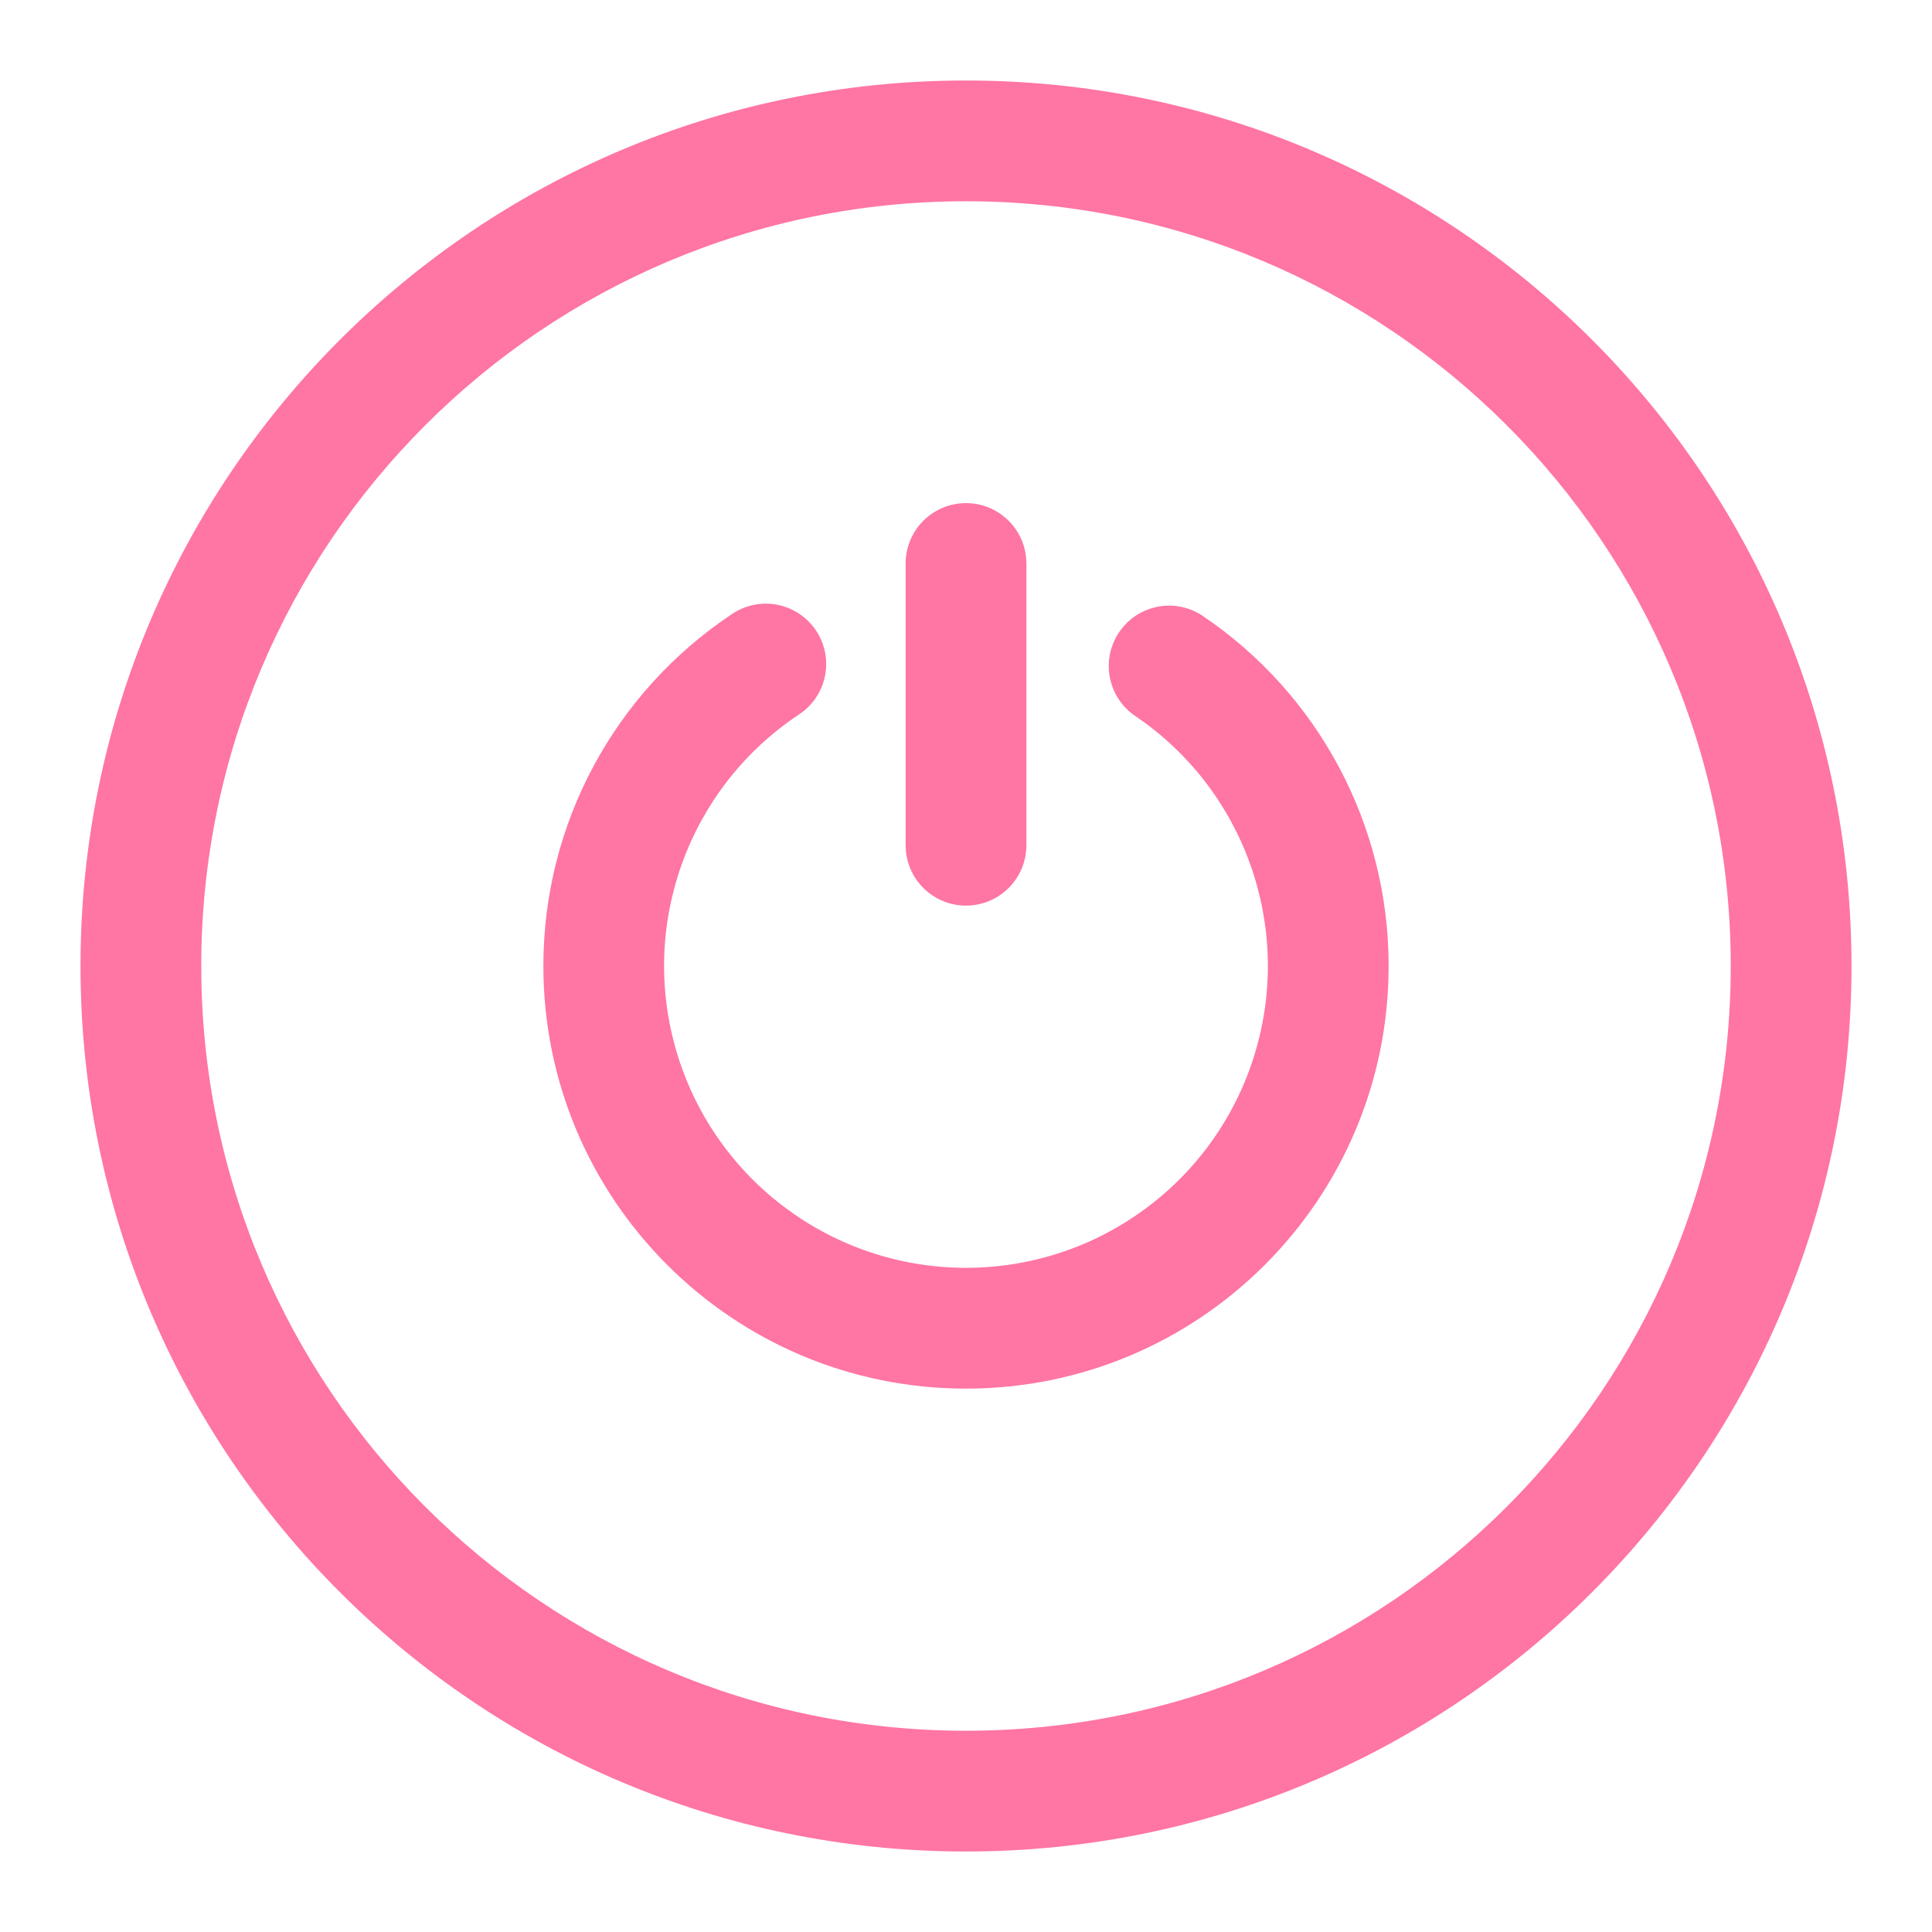
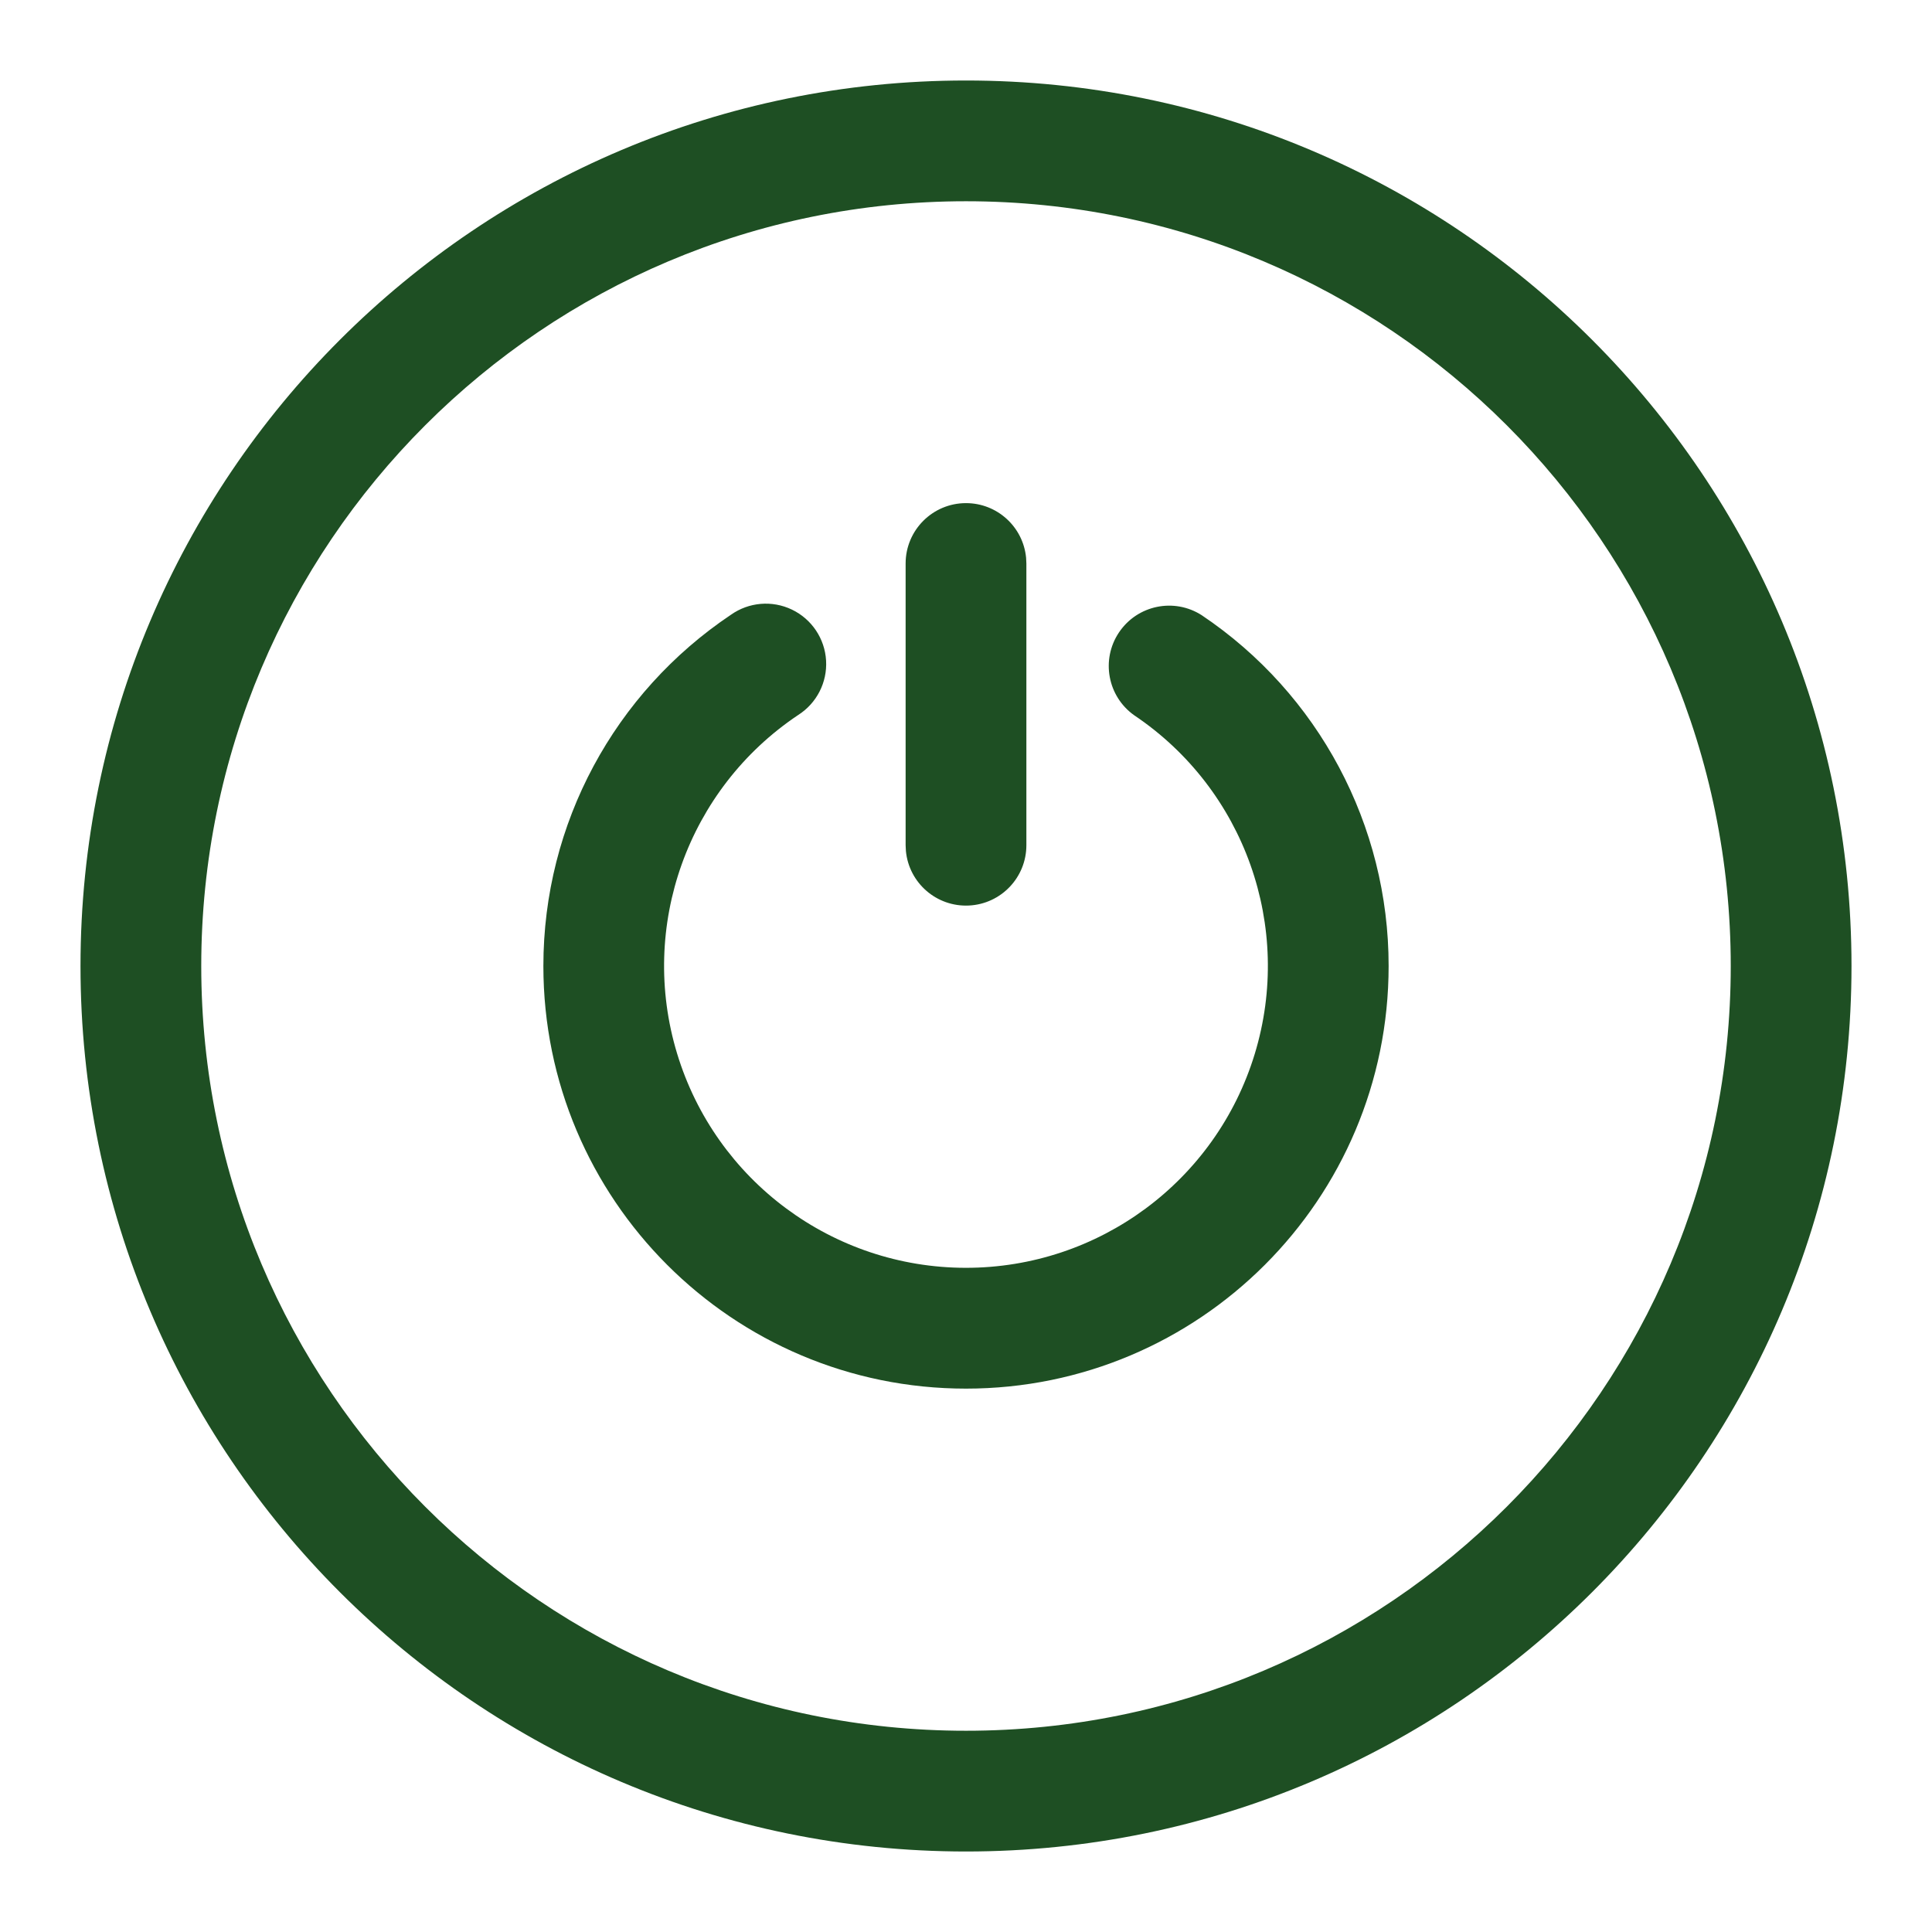
<svg xmlns="http://www.w3.org/2000/svg" t="1710859874923" class="icon" viewBox="0 0 1024 1024" version="1.1" p-id="24110" width="40" height="40">
-   <path d="M512 42.667c259.2 0 469.333 210.133 469.333 469.333s-210.133 469.333-469.333 469.333S42.667 771.2 42.667 512 252.8 42.667 512 42.667z m0 64C288.149 106.667 106.667 288.149 106.667 512s181.483 405.333 405.333 405.333 405.333-181.483 405.333-405.333S735.851 106.667 512 106.667z m-124.608 219.179a32 32 0 1 1 35.627 53.141 160 160 0 1 0 178.197 0.171 32 32 0 0 1 35.733-53.077A223.787 223.787 0 0 1 736 512c0 123.712-100.288 224-224 224S288 635.712 288 512c0-75.605 37.76-144.853 99.392-186.155zM512 266.667a32 32 0 0 1 31.851 28.928L544 298.667v149.333a32 32 0 0 1-63.851 3.072L480 448v-149.333a32 32 0 0 1 32-32z" fill="#FF75A3" p-id="24111" />
+   <path d="M512 42.667c259.2 0 469.333 210.133 469.333 469.333s-210.133 469.333-469.333 469.333S42.667 771.2 42.667 512 252.8 42.667 512 42.667z m0 64C288.149 106.667 106.667 288.149 106.667 512s181.483 405.333 405.333 405.333 405.333-181.483 405.333-405.333S735.851 106.667 512 106.667z m-124.608 219.179a32 32 0 1 1 35.627 53.141 160 160 0 1 0 178.197 0.171 32 32 0 0 1 35.733-53.077A223.787 223.787 0 0 1 736 512c0 123.712-100.288 224-224 224S288 635.712 288 512c0-75.605 37.76-144.853 99.392-186.155zM512 266.667a32 32 0 0 1 31.851 28.928L544 298.667v149.333a32 32 0 0 1-63.851 3.072L480 448v-149.333a32 32 0 0 1 32-32z" fill="#1E4F23" p-id="24111" />
</svg>
